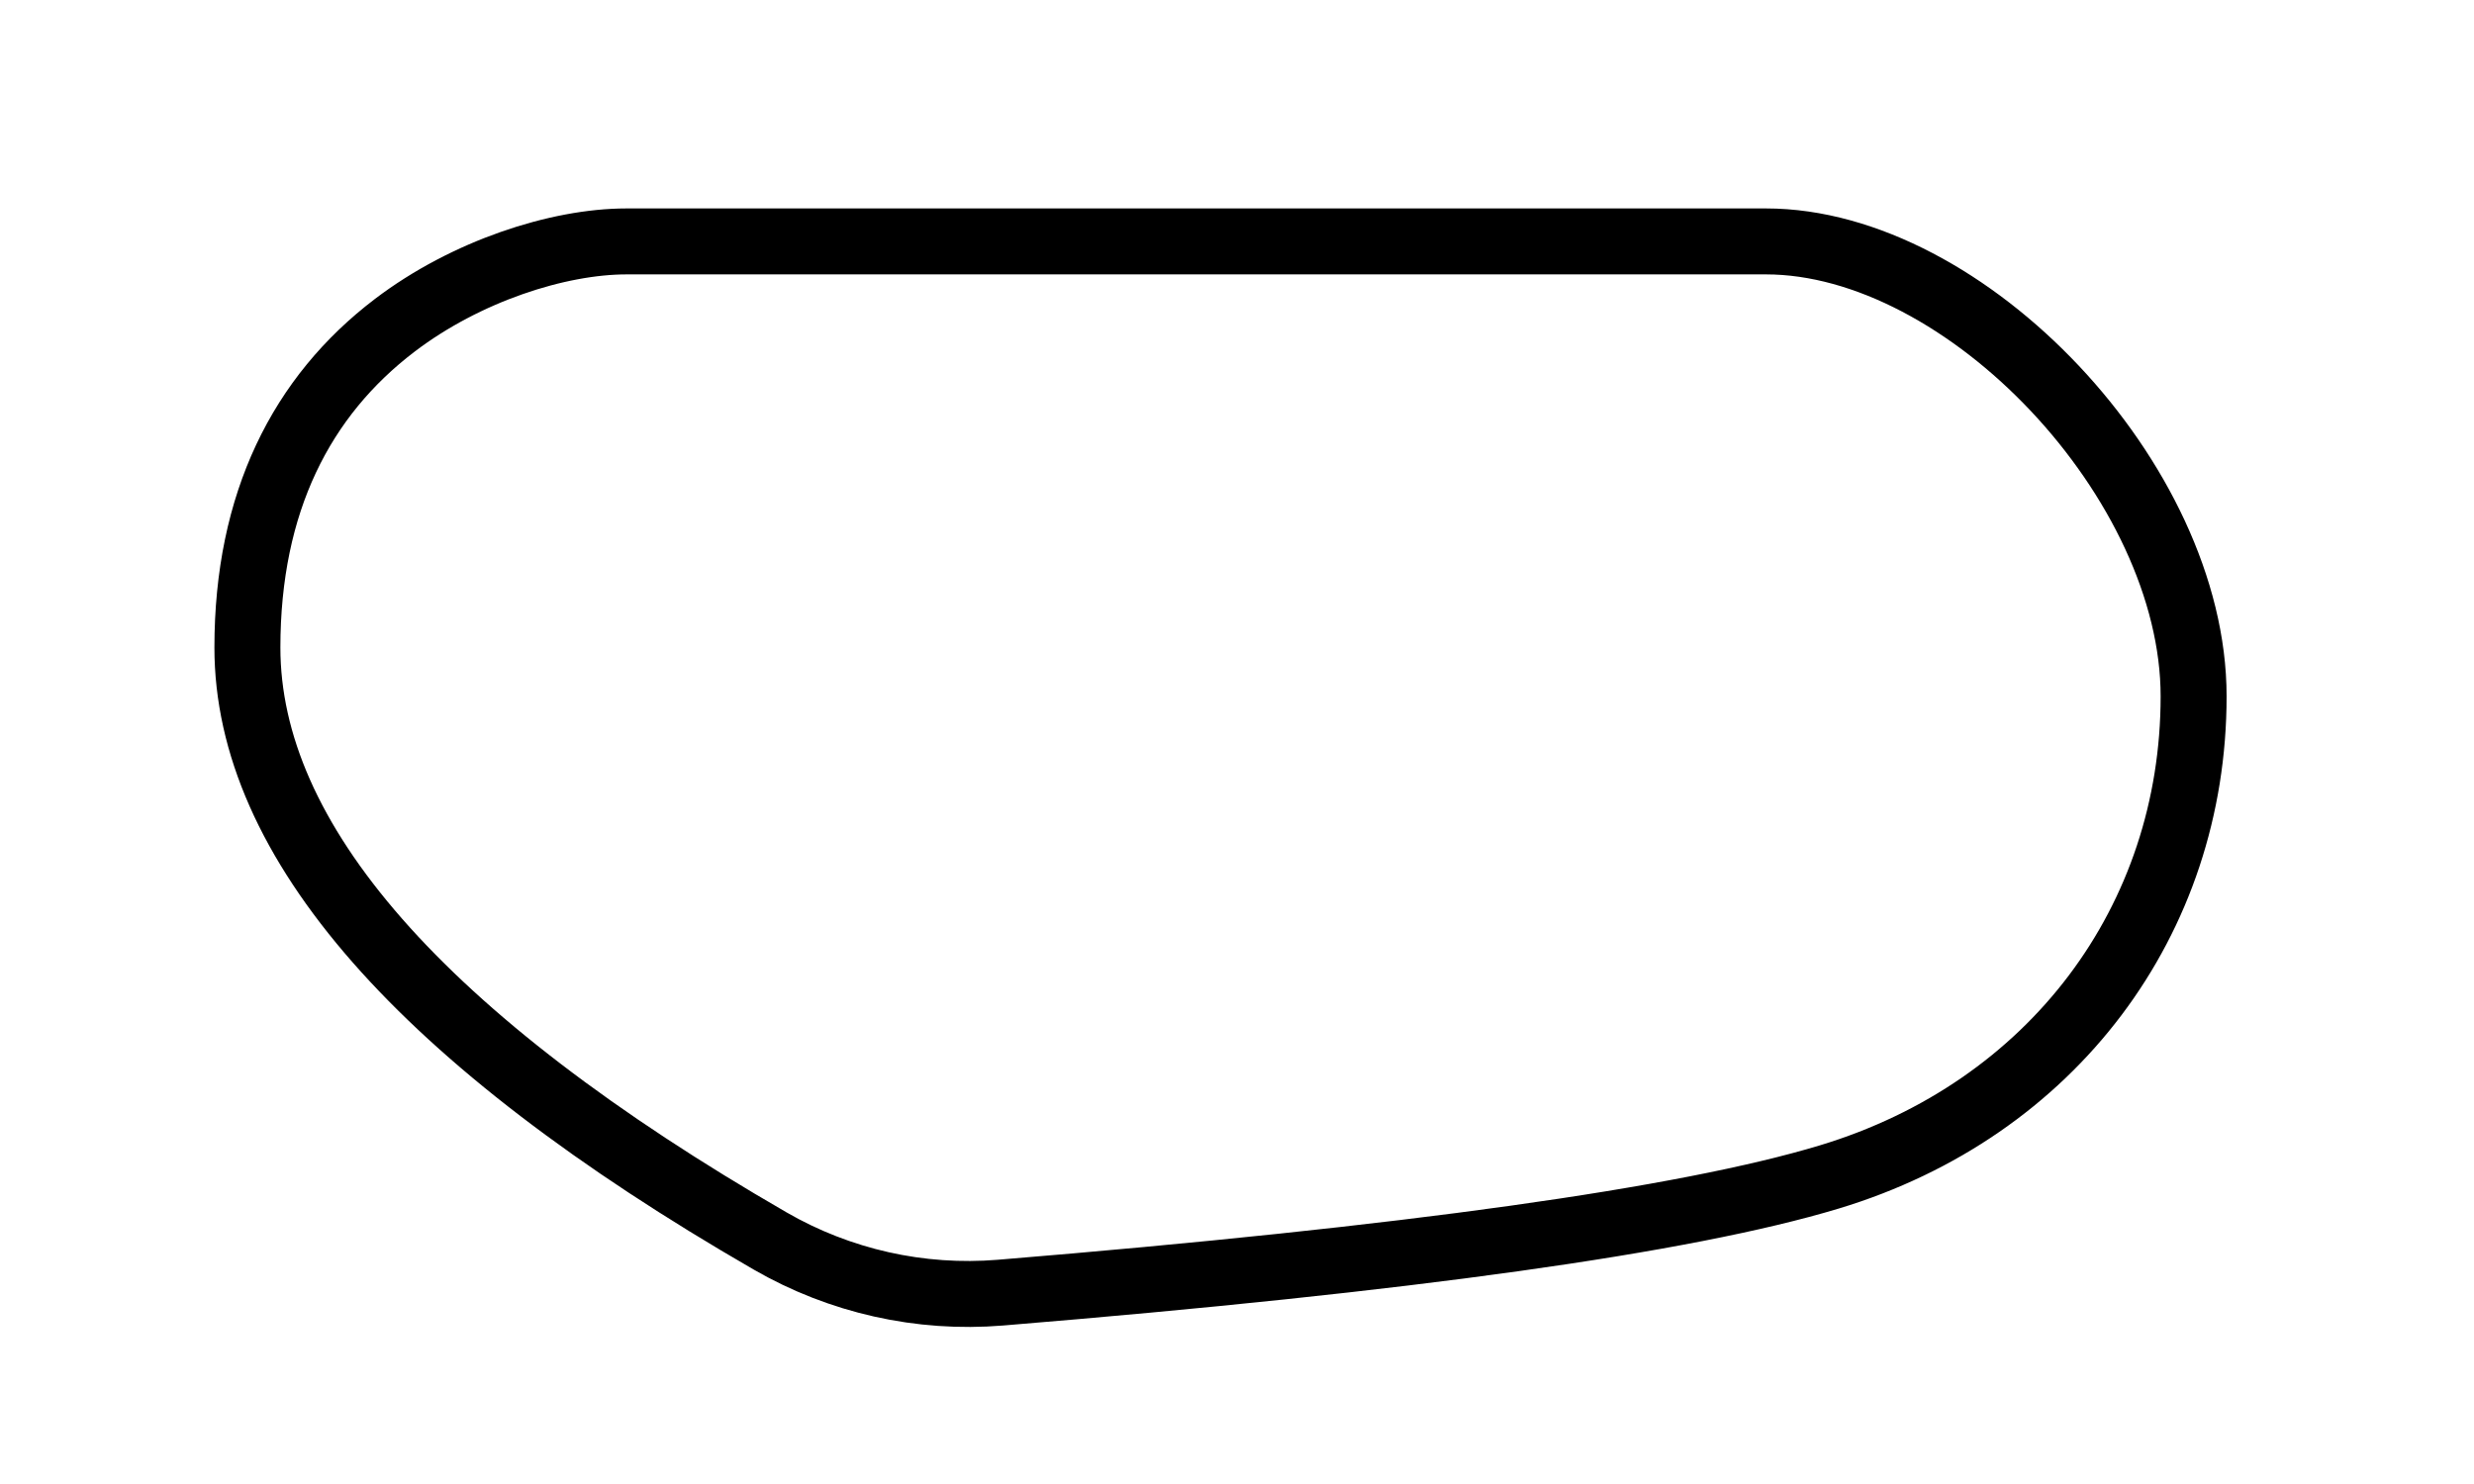
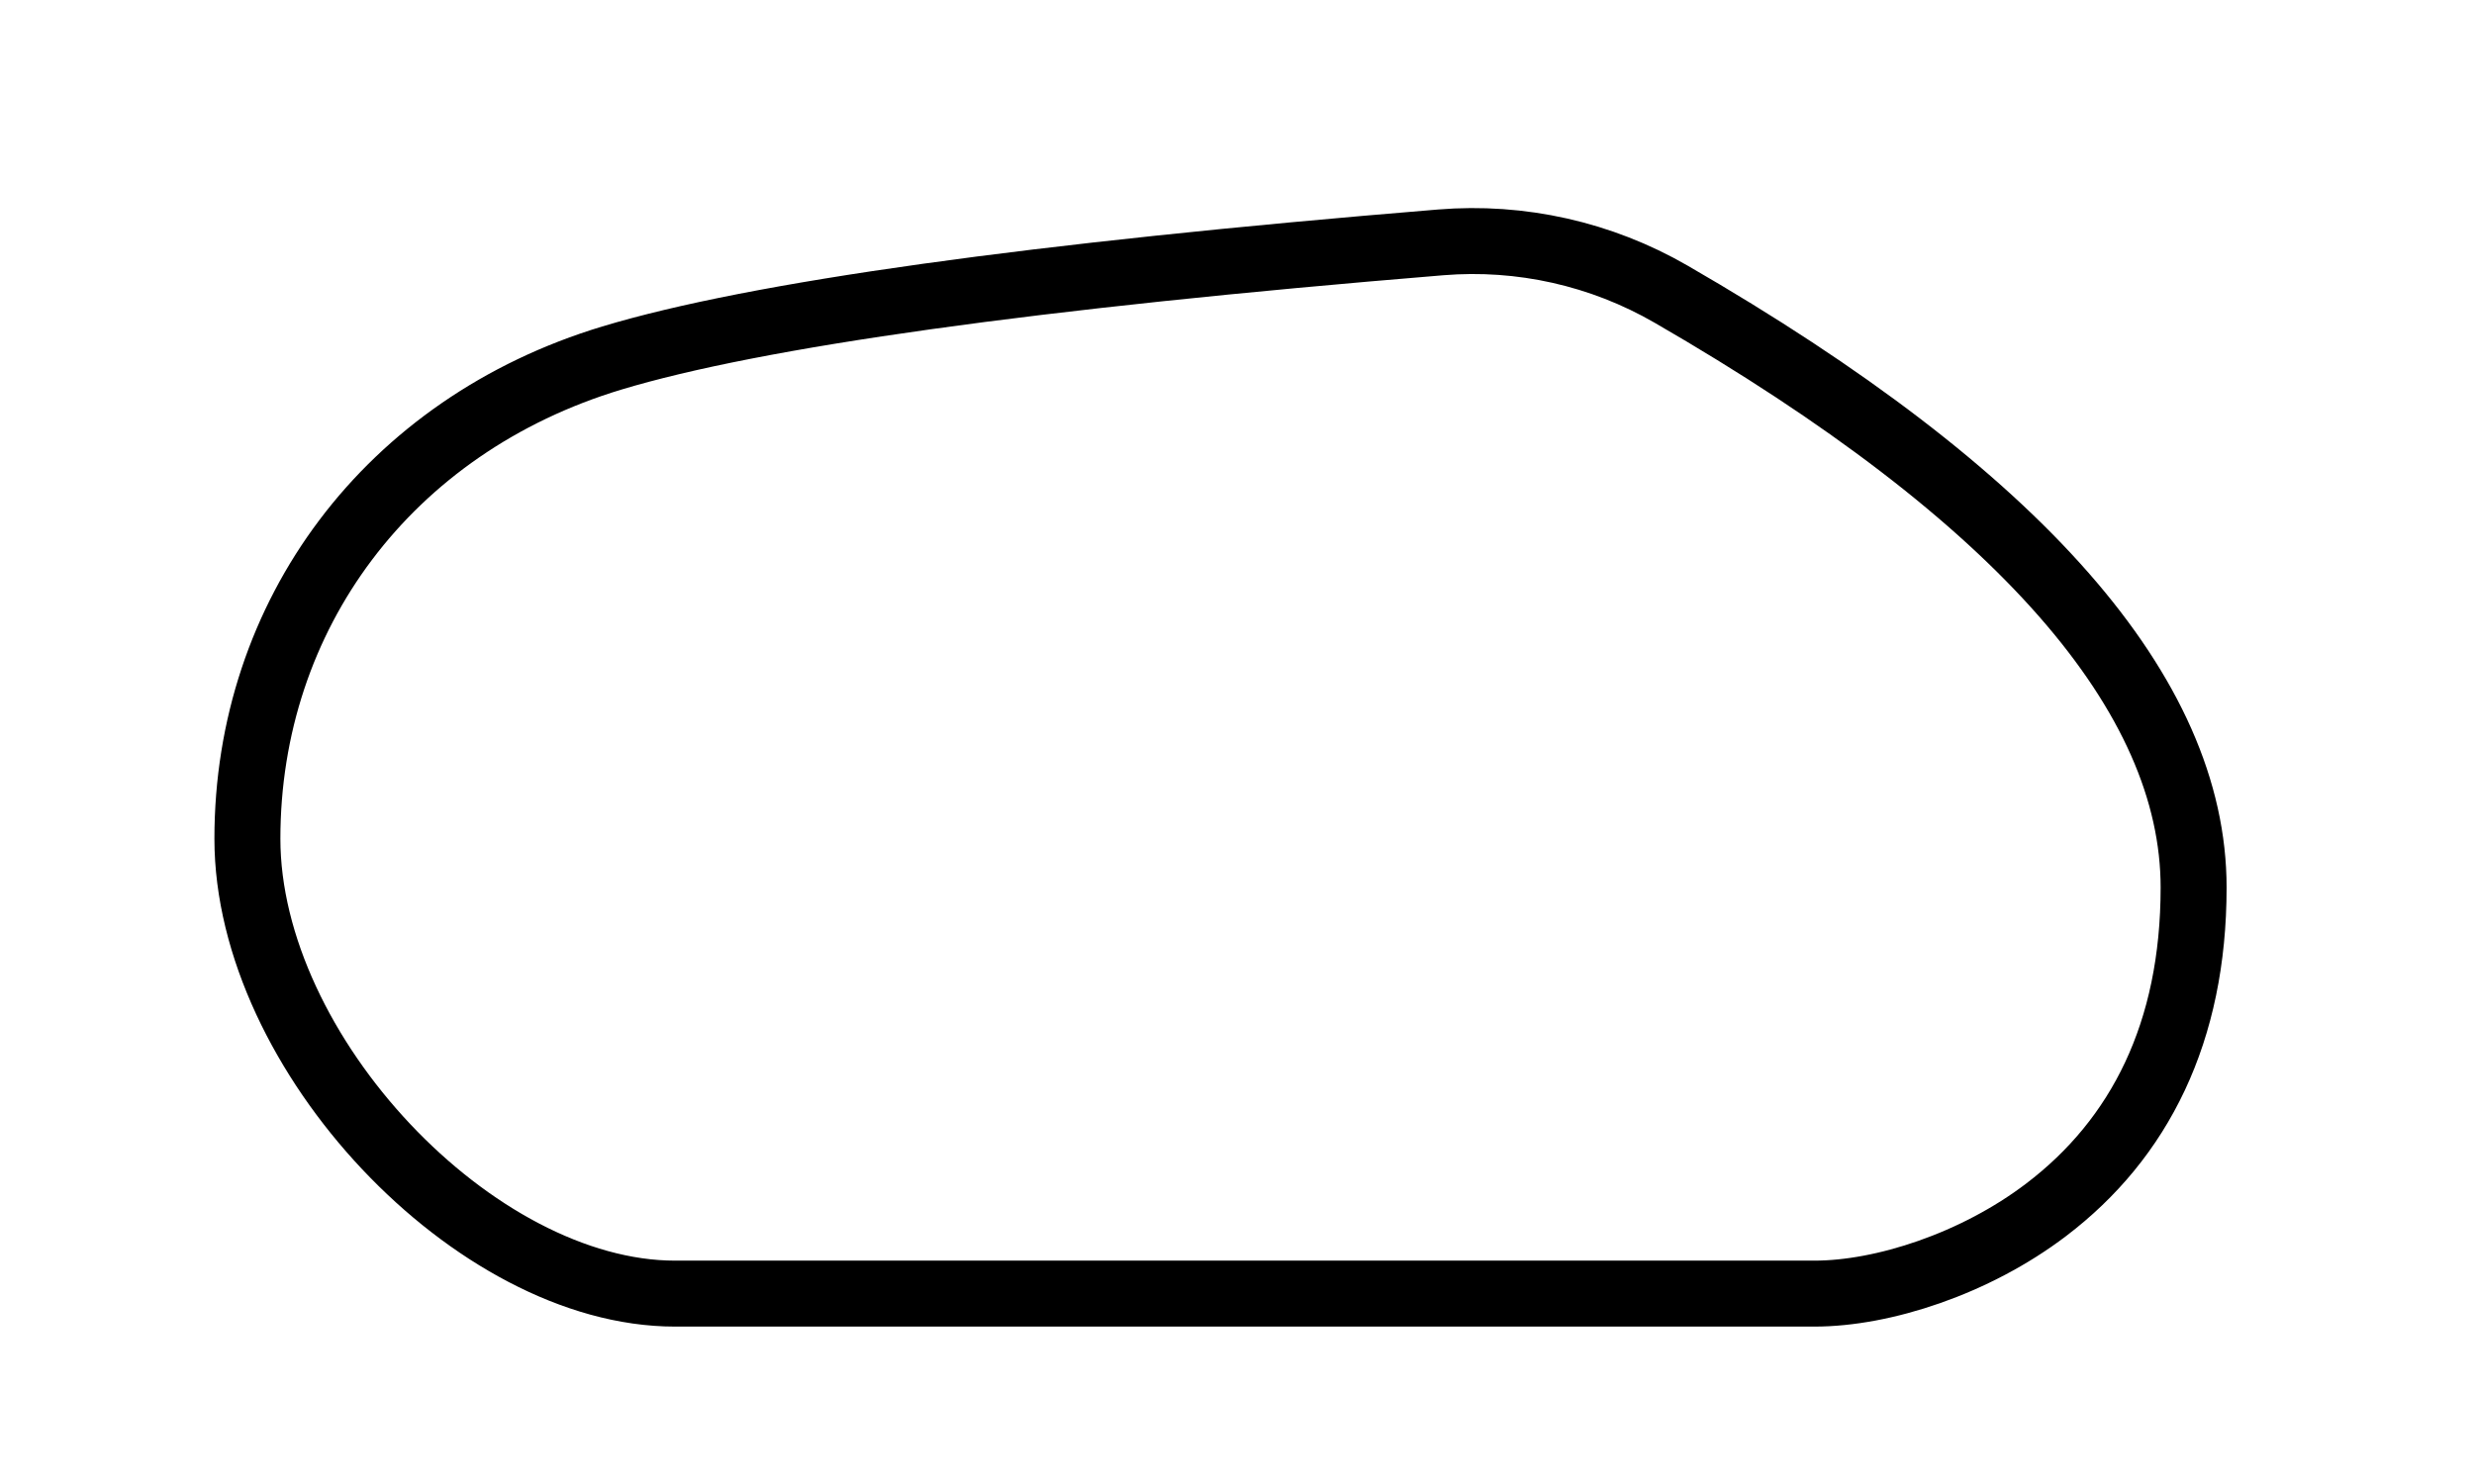
<svg xmlns="http://www.w3.org/2000/svg" width="150px" height="90px" viewBox="0 0 150 90" version="1.1">
  <g id="Icon" stroke="none" stroke-width="1" fill="none" fill-rule="evenodd">
-     <path d="M37.988,14.641 C33.839,14.641 28.252,16.444 23.935,19.728 C18.274,24.036 15,30.478 15,39.27 C15,50.938 25.452,62.999 46.691,75.26 C50.918,77.701 55.789,78.795 60.654,78.395 C85.398,76.364 102.183,74.014 110.904,71.381 C124.463,67.287 133,55.786 133,42.229 C133,29.217 119.207,14.641 107.072,14.641 C97.969,14.641 97.969,14.641 83.503,14.641 C78.666,14.641 78.666,14.641 73.722,14.641 C61.813,14.641 61.813,14.641 51.391,14.641 C42.458,14.641 42.458,14.641 37.988,14.641 Z" id="Rectangle" stroke="#000000" stroke-width="4" />
+     <path d="M37.988,14.641 C33.839,14.641 28.252,16.444 23.935,19.728 C18.274,24.036 15,30.478 15,39.27 C15,50.938 25.452,62.999 46.691,75.26 C50.918,77.701 55.789,78.795 60.654,78.395 C85.398,76.364 102.183,74.014 110.904,71.381 C124.463,67.287 133,55.786 133,42.229 C133,29.217 119.207,14.641 107.072,14.641 C97.969,14.641 97.969,14.641 83.503,14.641 C78.666,14.641 78.666,14.641 73.722,14.641 C61.813,14.641 61.813,14.641 51.391,14.641 C42.458,14.641 42.458,14.641 37.988,14.641 Z" id="Rectangle" stroke="#000000" stroke-width="4" transform="translate(74, 46.54722) rotate(-180) translate(-74, -46.54722) " />
  </g>
</svg>
